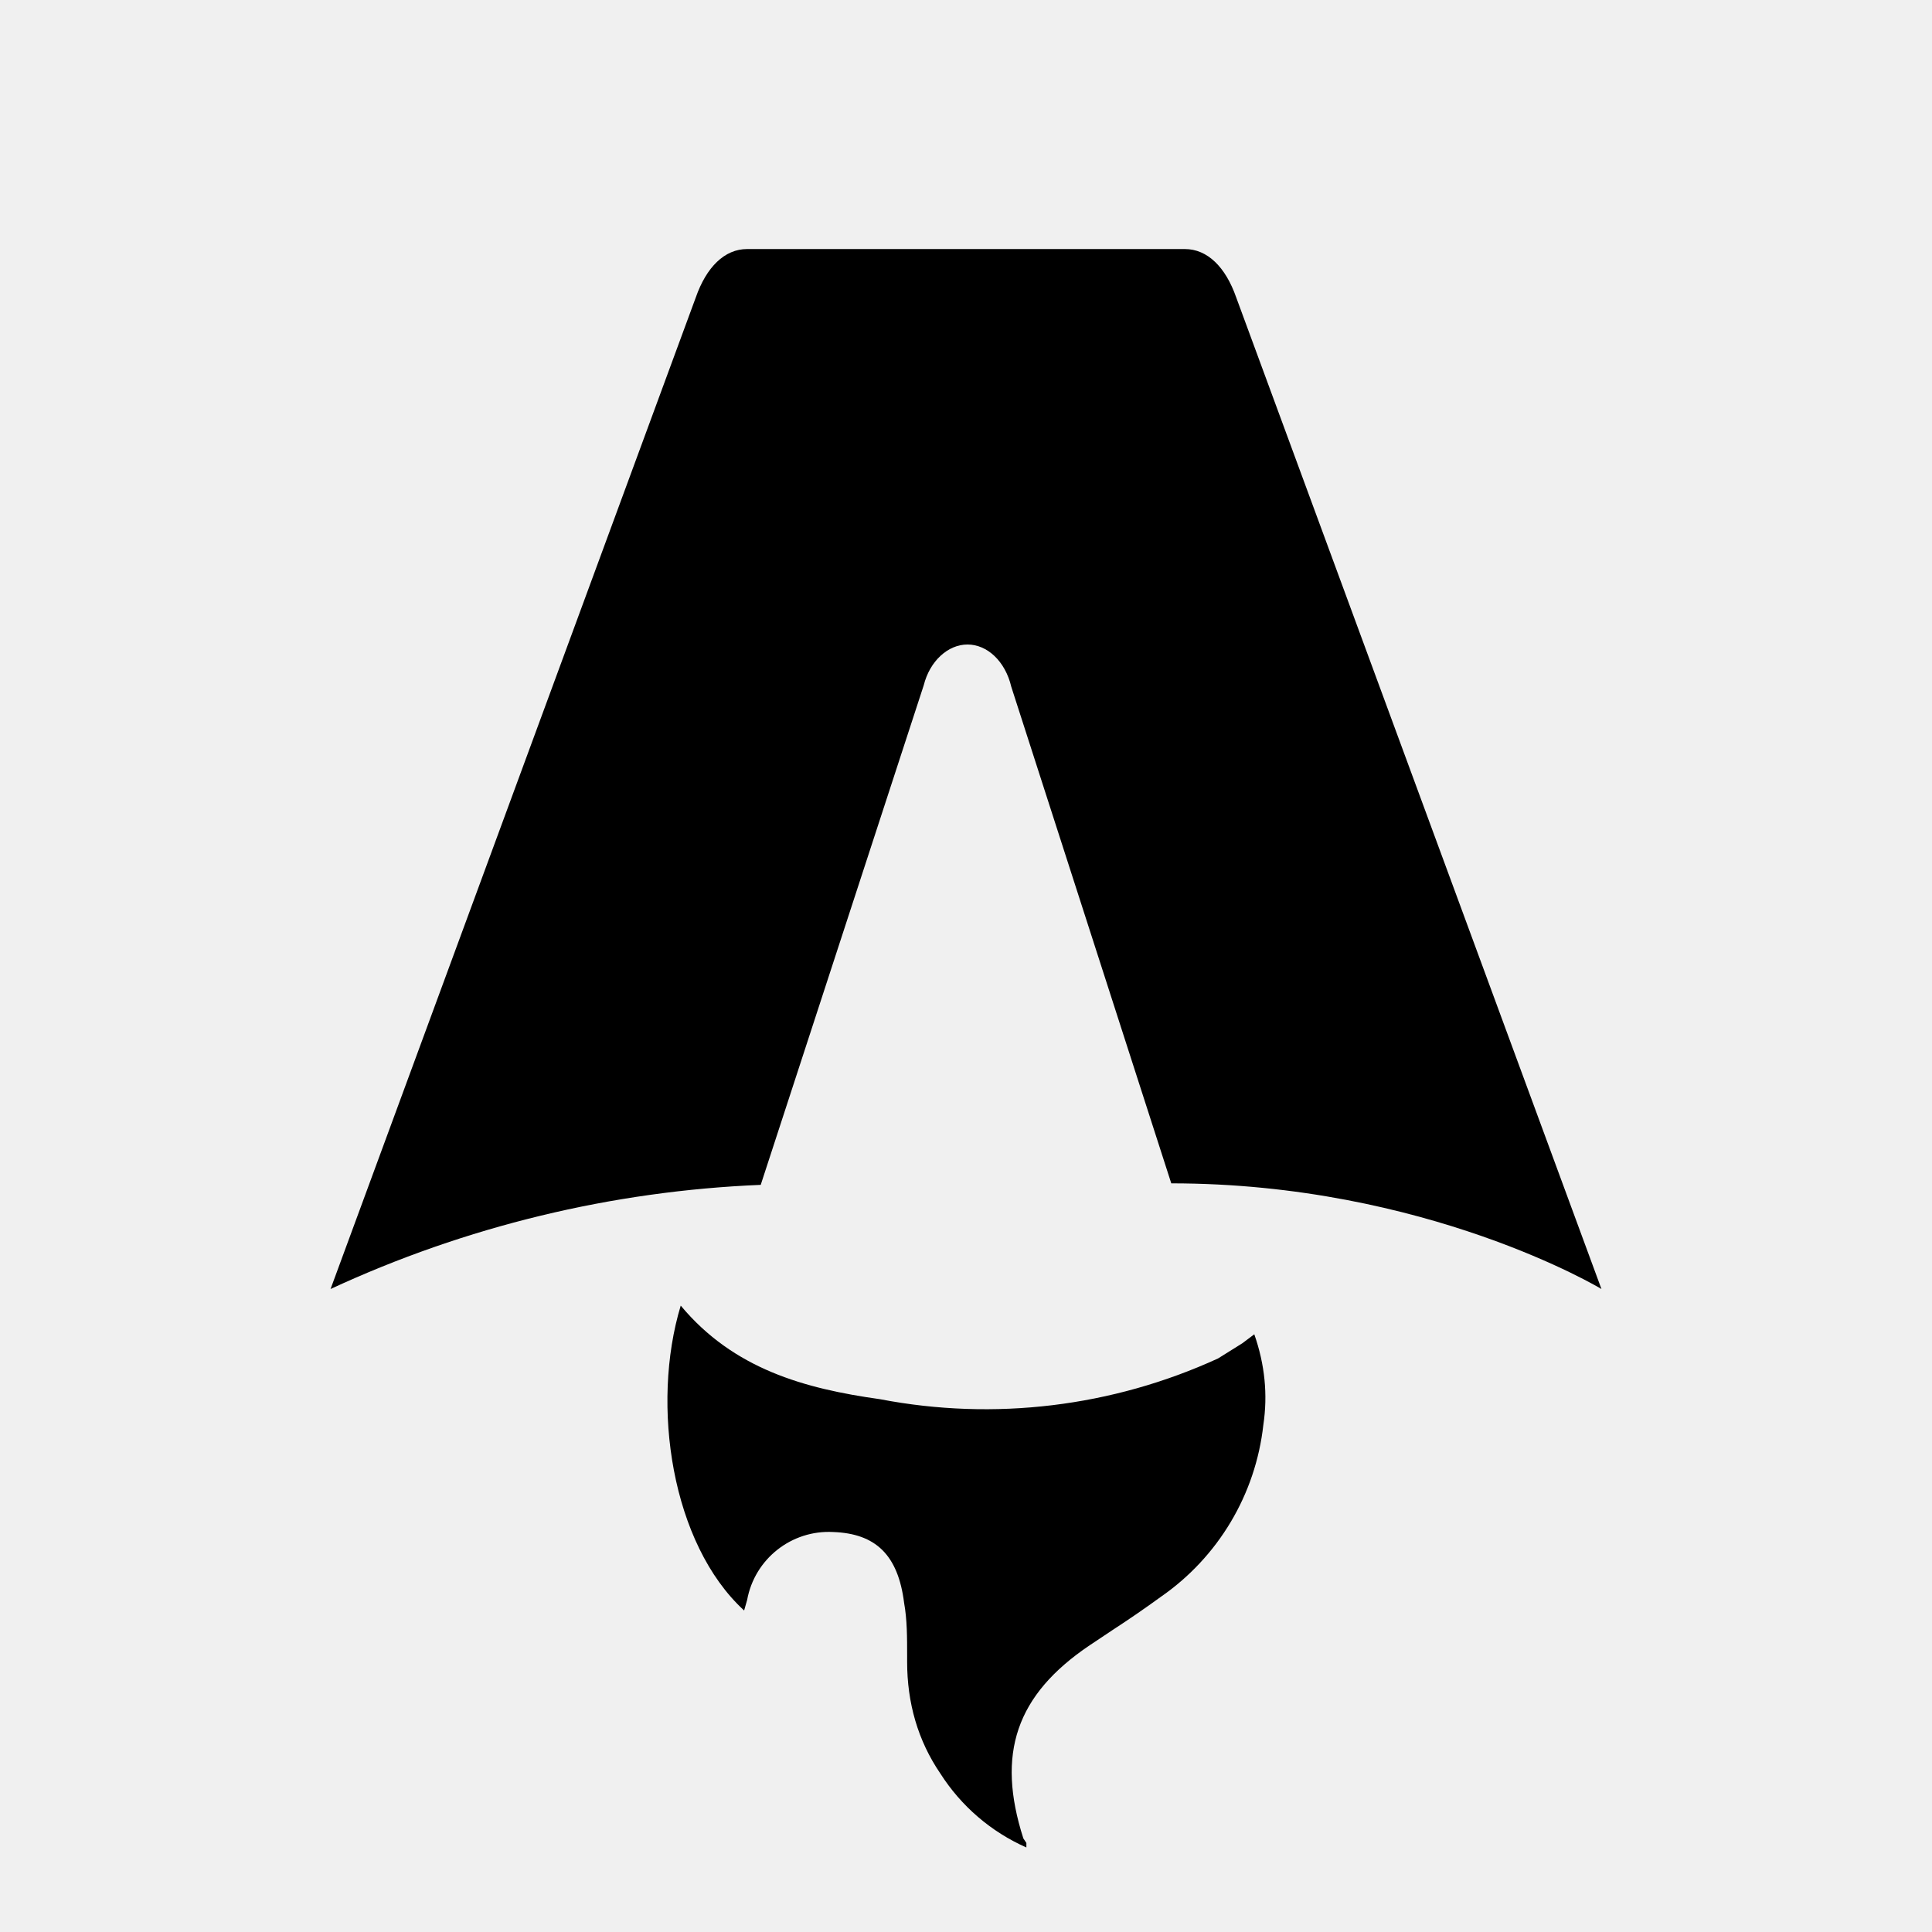
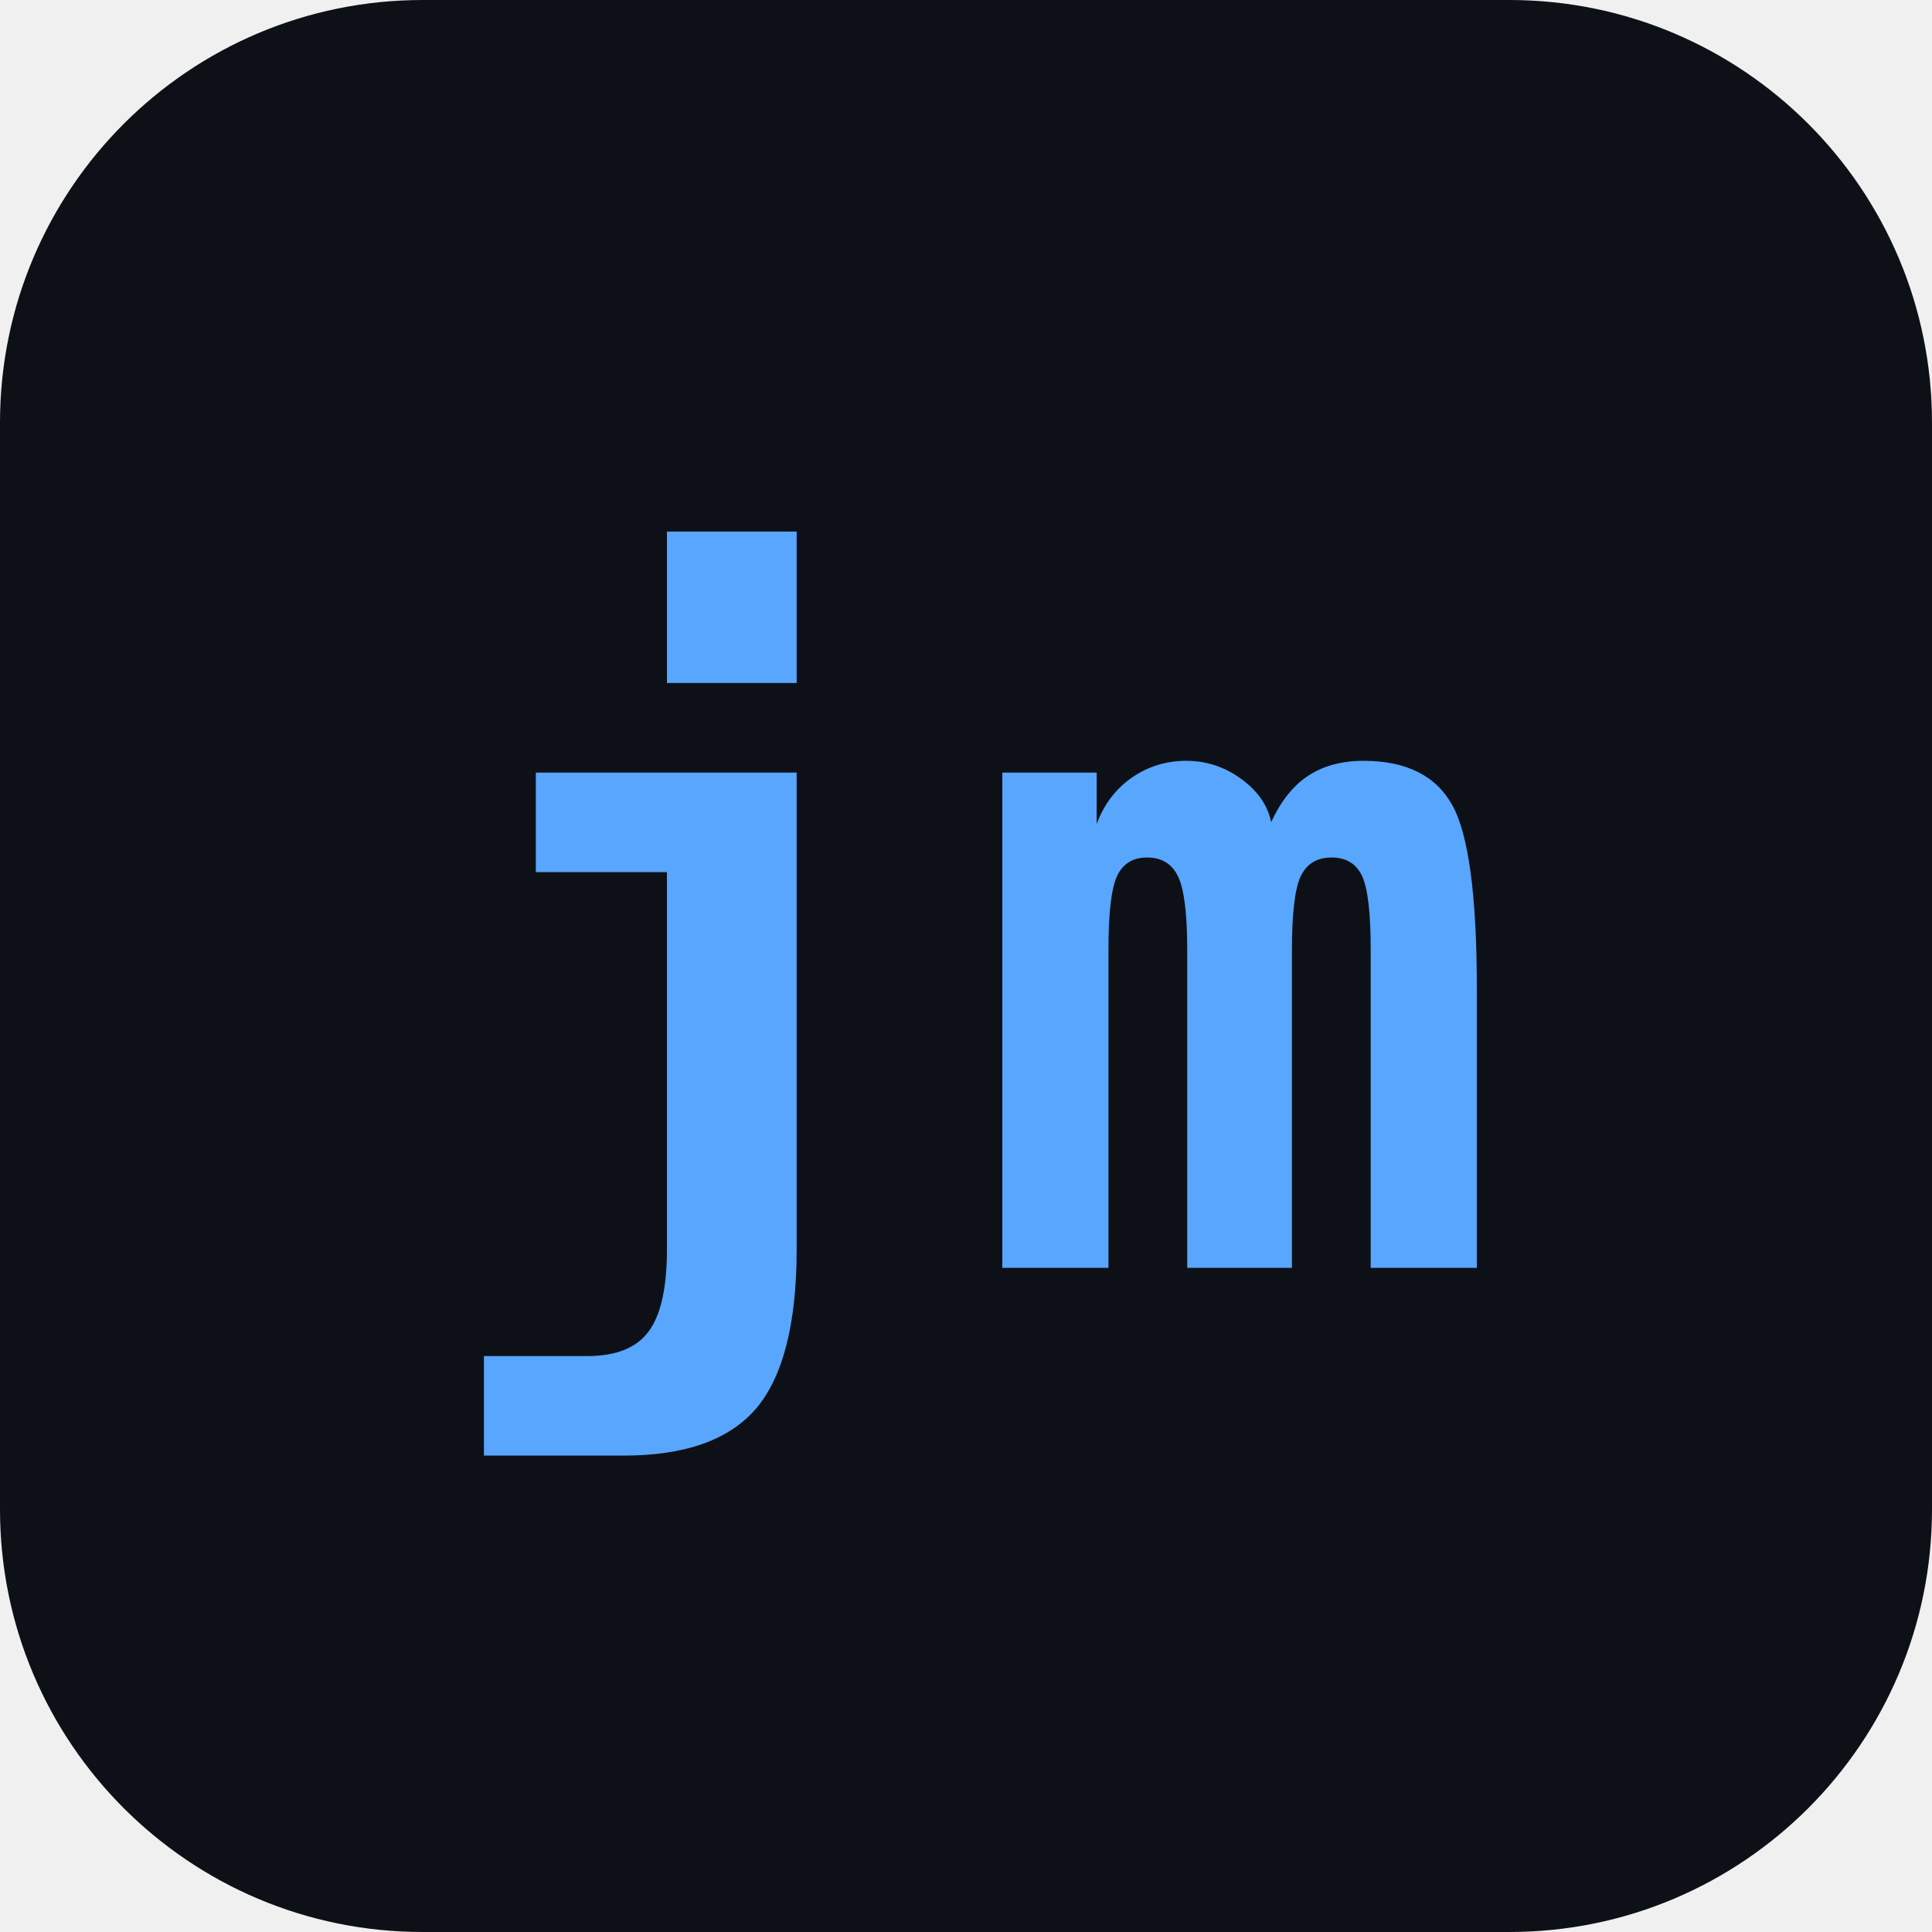
- <svg xmlns="http://www.w3.org/2000/svg" fill="none" viewBox="0 0 128 128">
-   <path d="M50.4 78.5a75.1 75.1 0 0 0-28.5 6.9l24.2-65.7c.7-2 1.9-3.2 3.4-3.2h29c1.5 0 2.7 1.2 3.4 3.2l24.2 65.7s-11.6-7-28.5-7L67 45.5c-.4-1.7-1.6-2.8-2.9-2.8-1.3 0-2.5 1.1-2.9 2.7L50.4 78.5Zm-1.1 28.2Zm-4.2-20.2c-2 6.6-.6 15.8 4.2 20.2a17.5 17.5 0 0 1 .2-.7 5.5 5.5 0 0 1 5.7-4.5c2.8.1 4.3 1.5 4.7 4.7.2 1.1.2 2.3.2 3.5v.4c0 2.7.7 5.2 2.2 7.4a13 13 0 0 0 5.7 4.9v-.3l-.2-.3c-1.8-5.6-.5-9.5 4.4-12.8l1.5-1a73 73 0 0 0 3.2-2.2 16 16 0 0 0 6.8-11.4c.3-2 .1-4-.6-6l-.8.6-1.6 1a37 37 0 0 1-22.4 2.7c-5-.7-9.7-2-13.2-6.2Z" />
-   <style>
-         path { fill: #000; }
-         @media (prefers-color-scheme: dark) {
-             path { fill: #FFF; }
-         }
-     </style>
+ <svg xmlns="http://www.w3.org/2000/svg" viewBox="0 0 64 64">
+   <rect width="64" height="64" rx="14" fill="#0d1117" />
+   <text x="32" y="42" text-anchor="middle" font-family="'JetBrains Mono', ui-monospace, Menlo, Consolas, monospace" font-weight="700" font-size="30" fill="#58a6ff">jm</text>
</svg>
